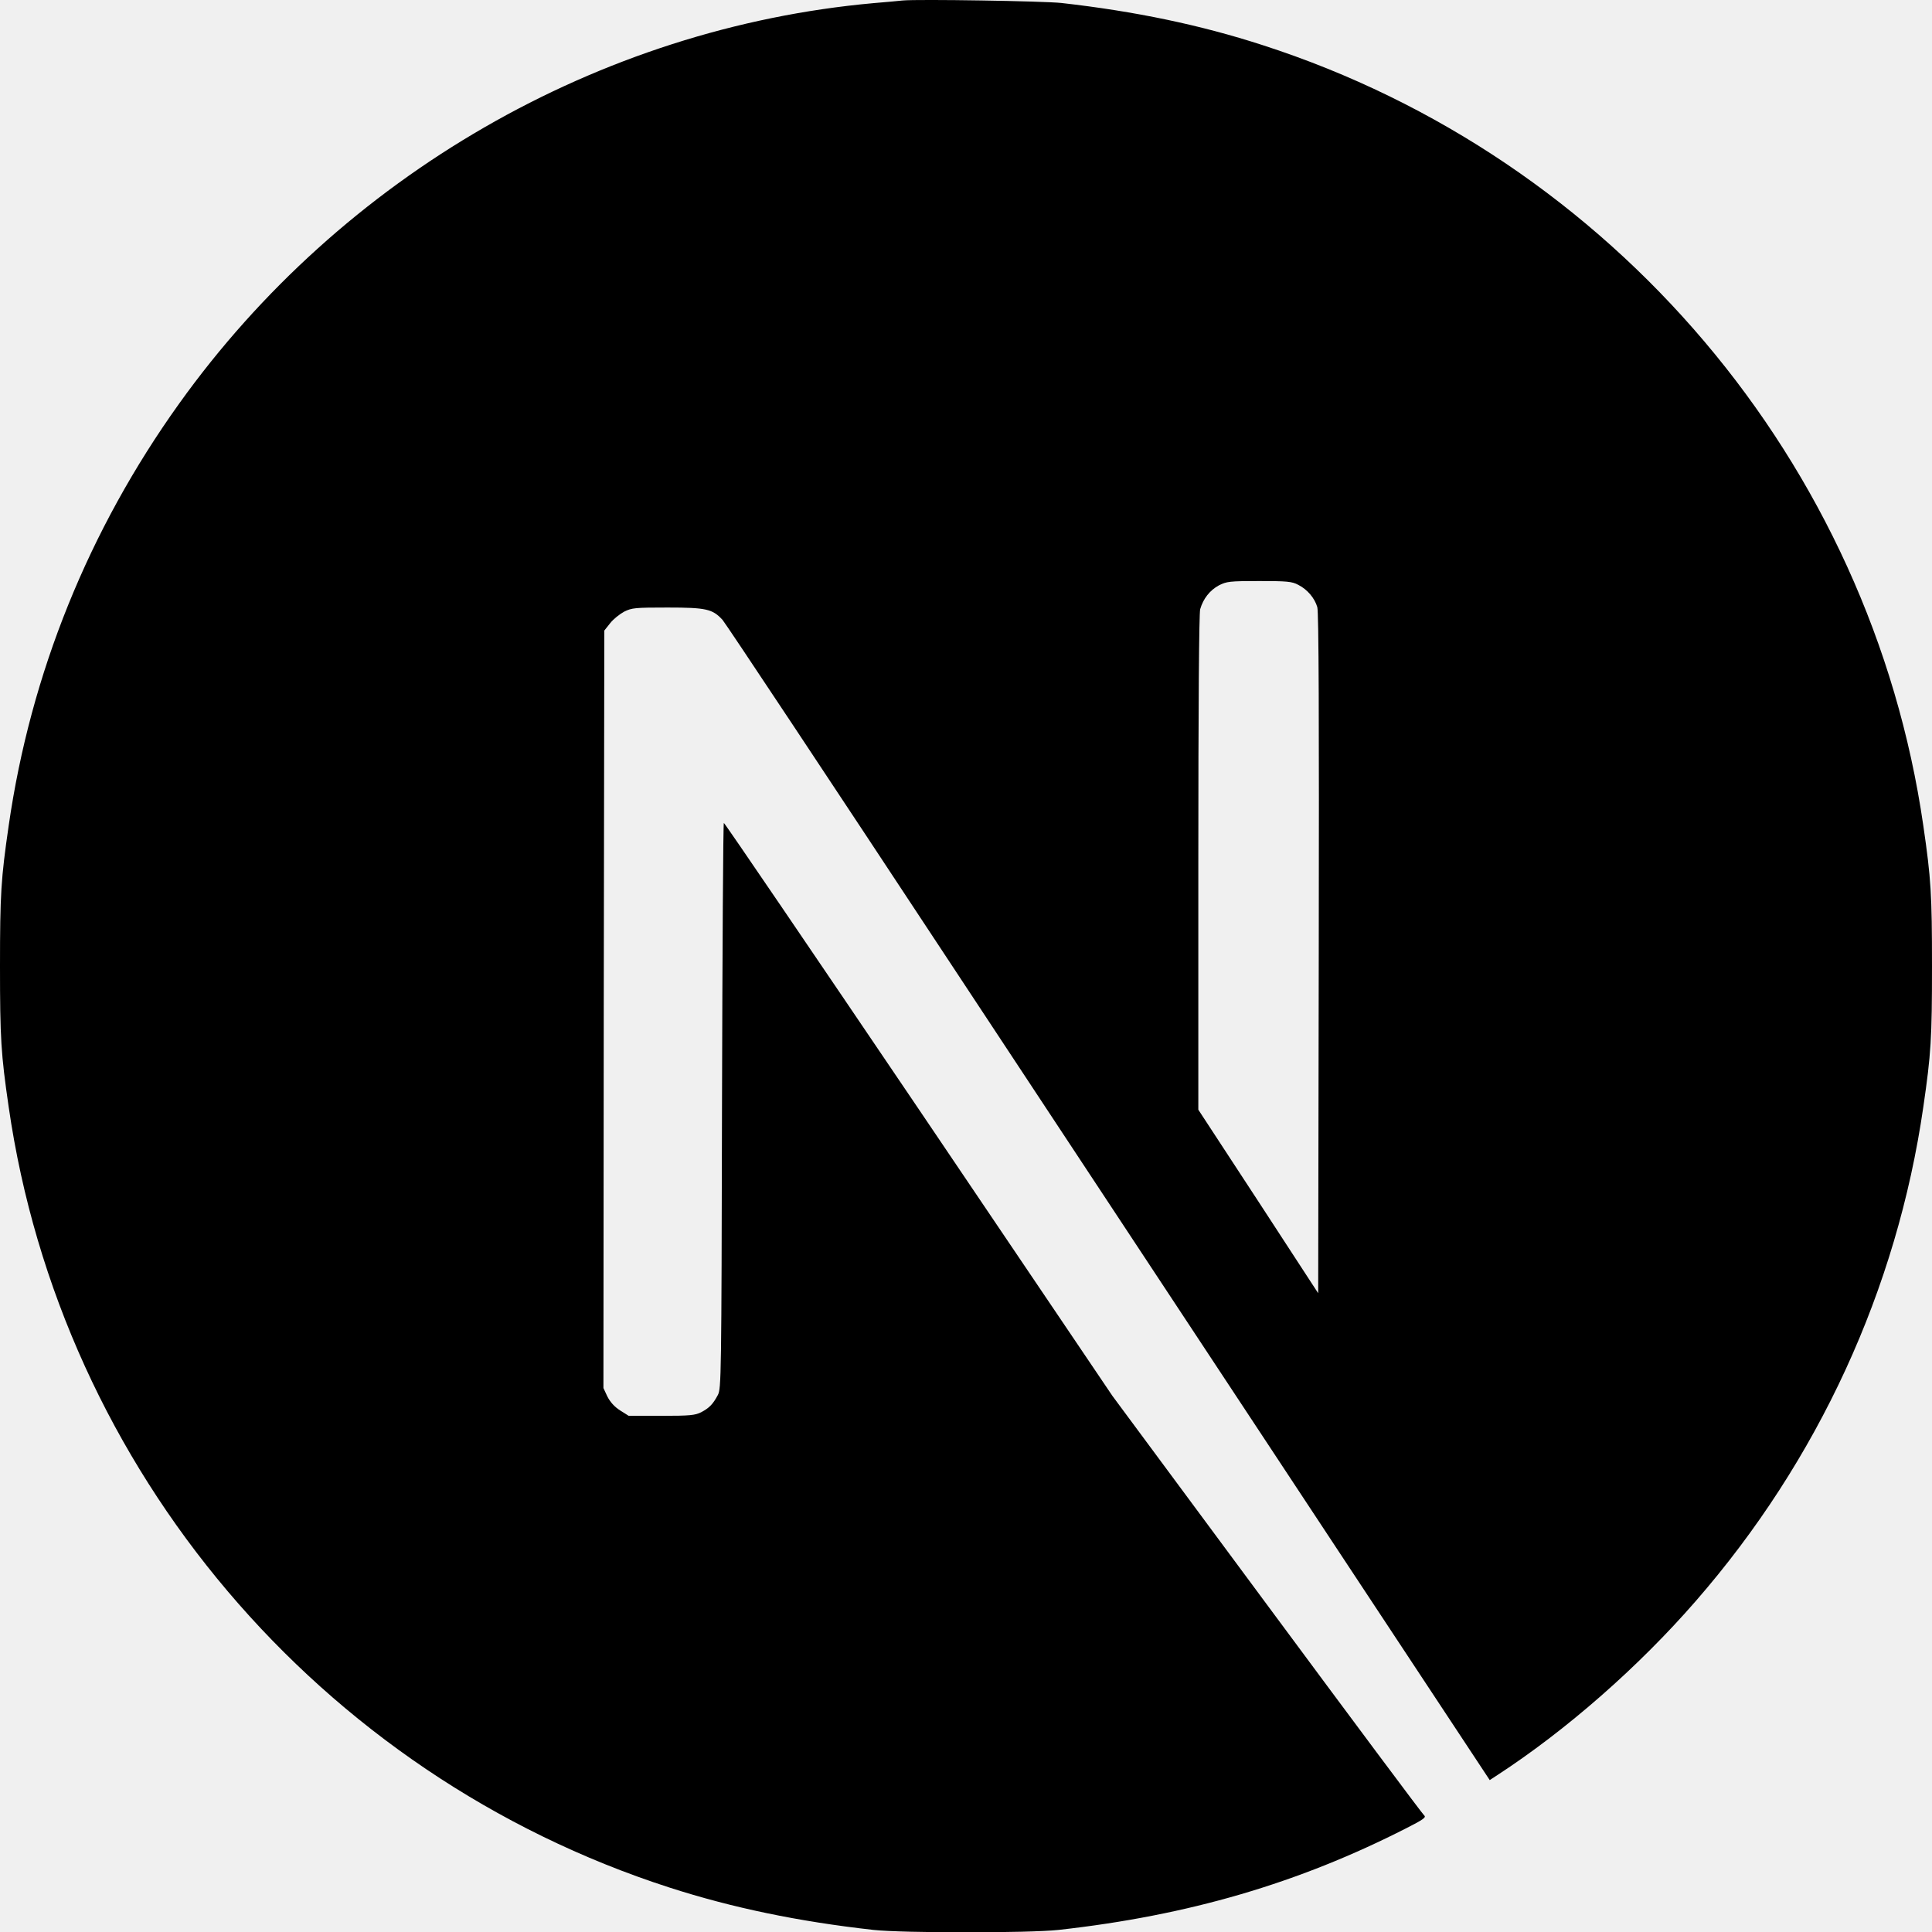
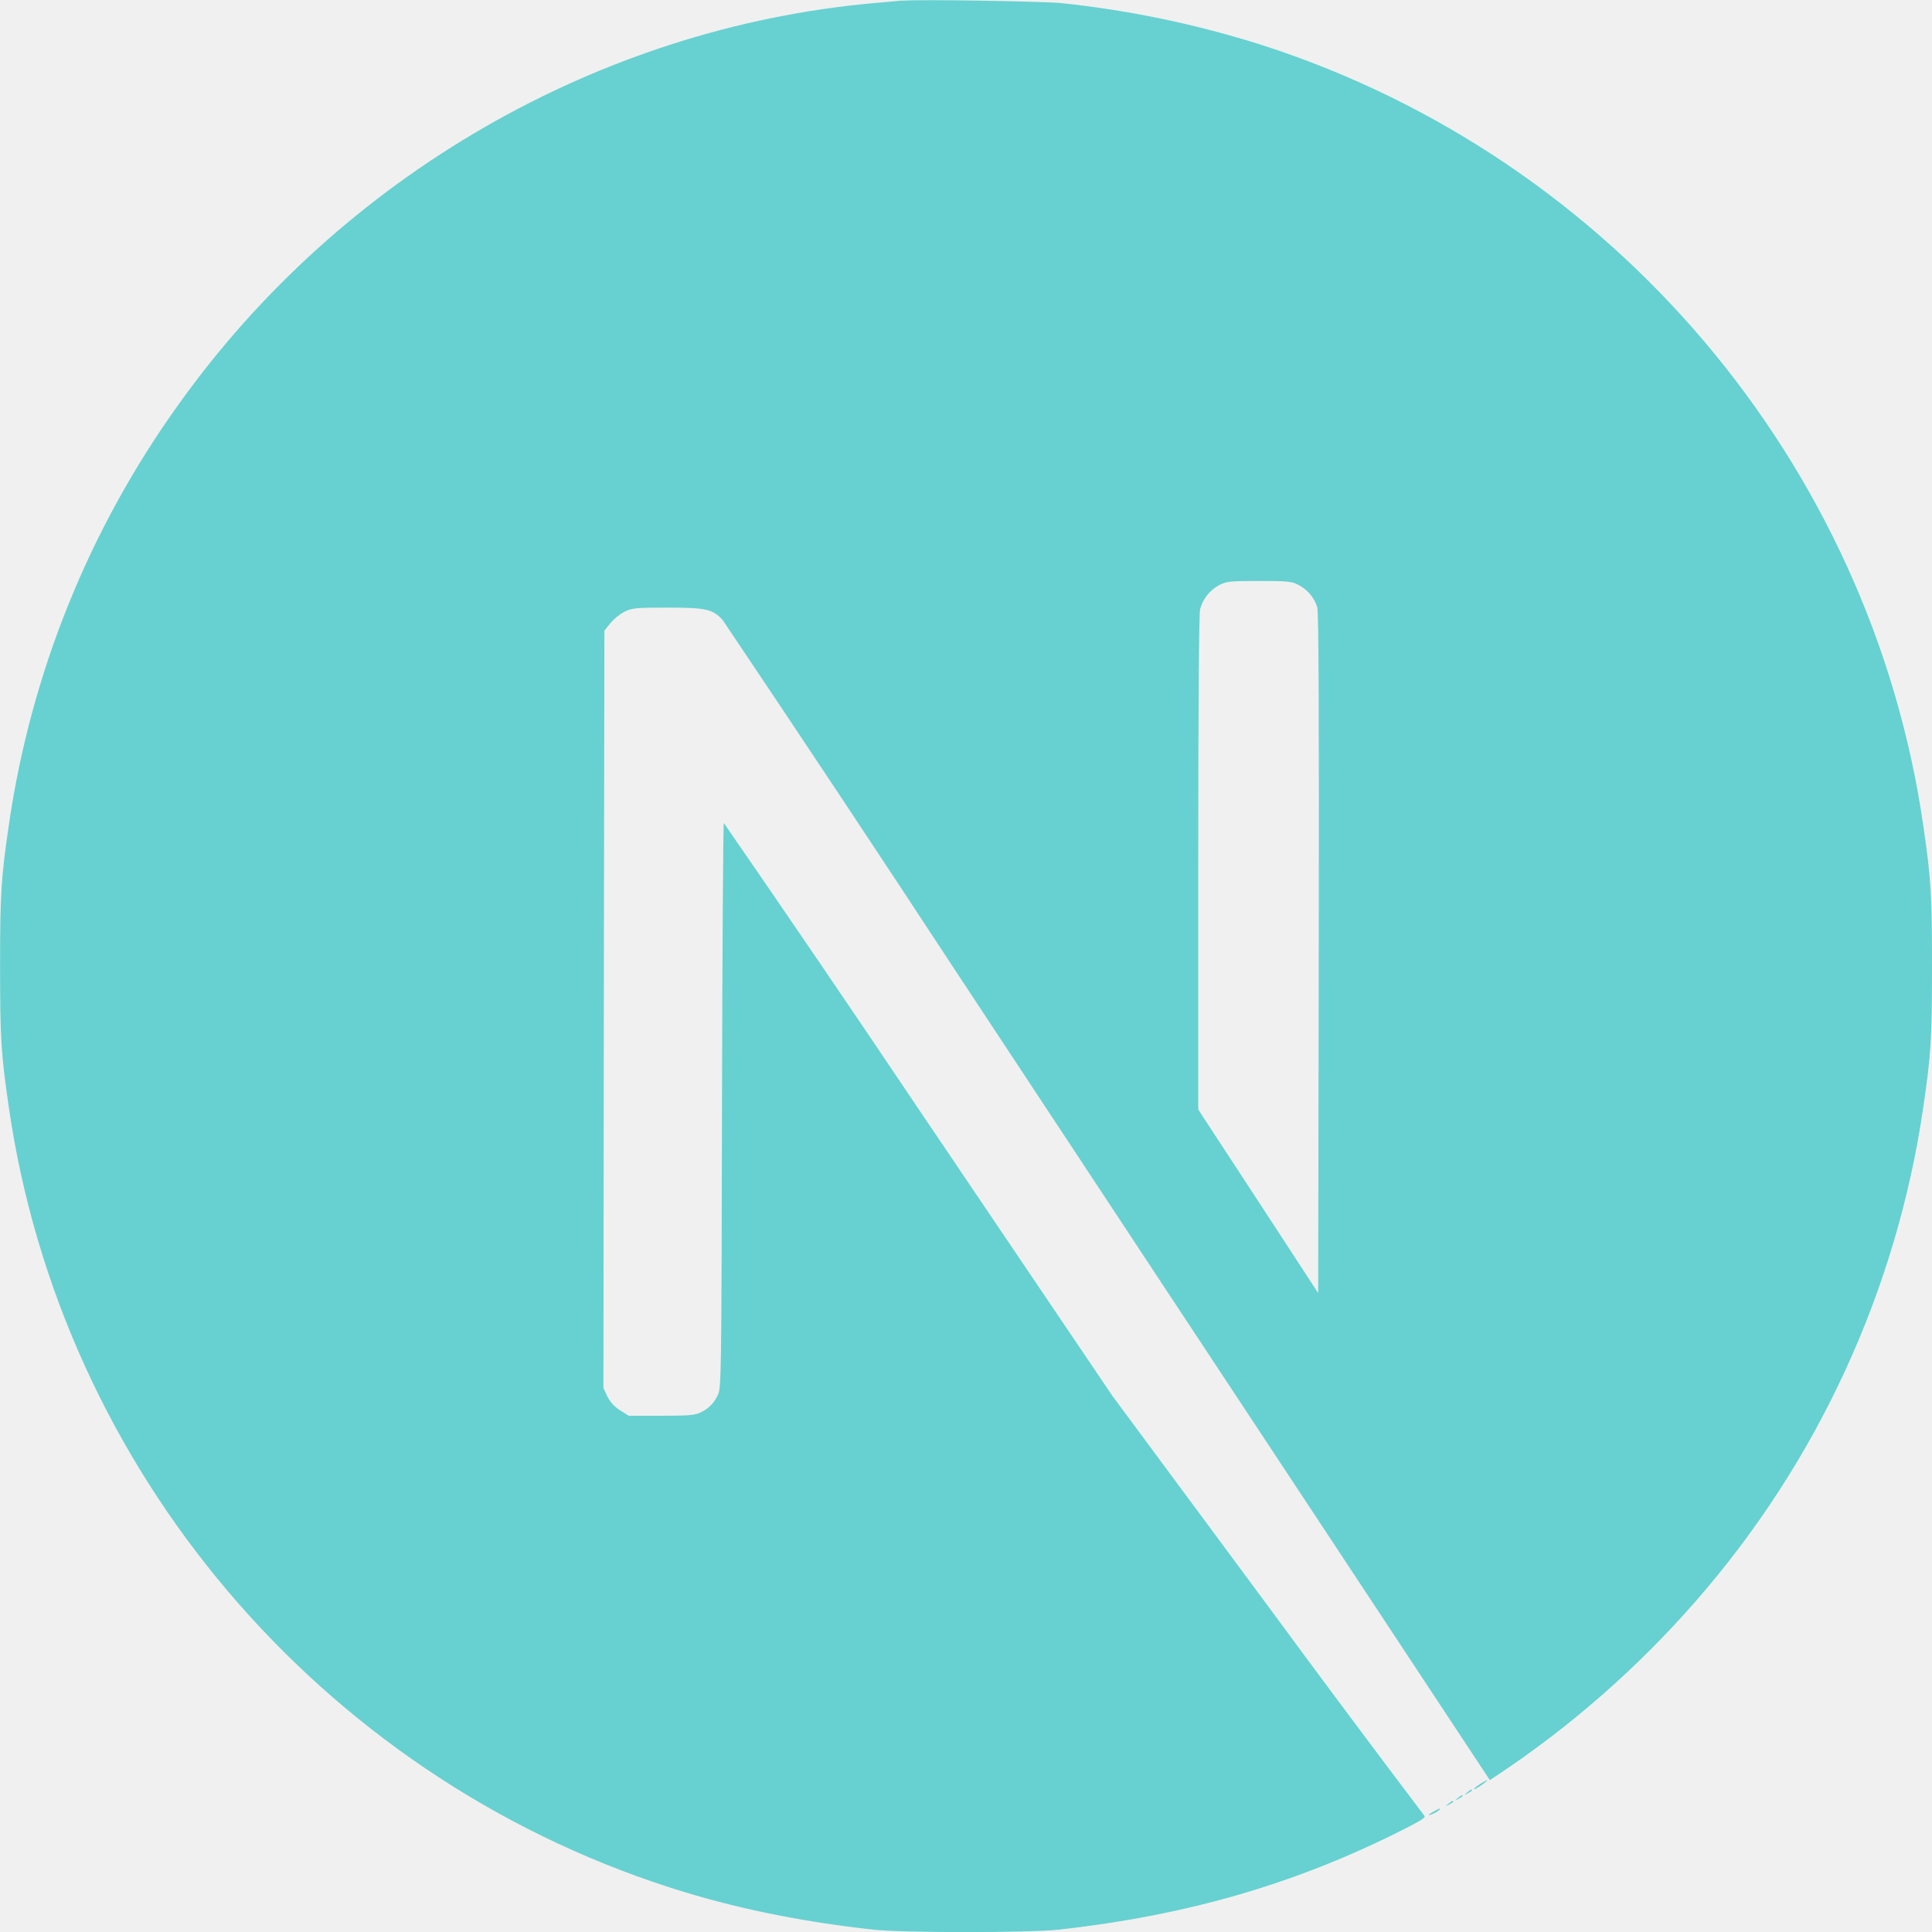
- <svg xmlns="http://www.w3.org/2000/svg" width="800px" height="800px" viewBox="0 0 24 24" fill="none">
-   <g clip-path="url(#clip0)">
-     <path d="M11.214 0.006C11.162 0.011 10.998 0.028 10.85 0.039C7.442 0.347 4.249 2.186 2.226 5.013C1.1 6.585 0.38 8.368 0.108 10.256C0.012 10.916 0 11.11 0 12.004C0 12.898 0.012 13.093 0.108 13.752C0.76 18.259 3.967 22.045 8.317 23.448C9.096 23.699 9.917 23.87 10.85 23.974C11.214 24.014 12.786 24.014 13.15 23.974C14.761 23.795 16.127 23.396 17.473 22.709C17.68 22.604 17.72 22.575 17.692 22.552C17.673 22.538 16.793 21.358 15.737 19.931L13.818 17.339L11.414 13.78C10.09 11.823 9.002 10.223 8.992 10.223C8.983 10.221 8.974 11.802 8.969 13.733C8.962 17.114 8.96 17.25 8.917 17.33C8.856 17.445 8.809 17.491 8.711 17.543C8.636 17.581 8.57 17.588 8.216 17.588H7.81L7.702 17.52C7.632 17.475 7.58 17.416 7.545 17.348L7.496 17.243L7.5 12.539L7.507 7.833L7.58 7.741C7.618 7.692 7.697 7.629 7.754 7.598C7.85 7.551 7.887 7.547 8.293 7.547C8.772 7.547 8.852 7.565 8.976 7.701C9.011 7.739 10.313 9.7 11.871 12.063C13.429 14.425 15.559 17.651 16.605 19.235L18.506 22.113L18.602 22.05C19.453 21.496 20.354 20.708 21.067 19.887C22.585 18.144 23.564 16.018 23.892 13.752C23.988 13.093 24 12.898 24 12.004C24 11.11 23.988 10.916 23.892 10.256C23.24 5.75 20.033 1.963 15.683 0.56C14.916 0.311 14.1 0.14 13.185 0.037C12.96 0.013 11.409 -0.012 11.214 0.006ZM16.127 7.265C16.239 7.321 16.331 7.429 16.364 7.542C16.382 7.603 16.387 8.907 16.382 11.847L16.375 16.065L15.632 14.925L14.886 13.785V10.719C14.886 8.736 14.895 7.622 14.909 7.568C14.947 7.436 15.029 7.333 15.141 7.272C15.238 7.223 15.273 7.218 15.641 7.218C15.988 7.218 16.049 7.223 16.127 7.265Z" fill="#000000" />
+ <svg xmlns="http://www.w3.org/2000/svg" fill="#66D1D0" width="800px" height="800px" viewBox="0 0 24.00 24.00" role="img" stroke="#66D1D0" stroke-width="0">
+   <g id="SVGRepo_bgCarrier" stroke-width="0" />
+   <g id="SVGRepo_tracerCarrier" stroke-linecap="round" stroke-linejoin="round" />
+   <g id="SVGRepo_iconCarrier">
+     <path d="M17.813 22.502c-.089.047-.084.066.005.021a.228.228 0 0 0 .07-.047c0-.016-.002-.014-.075.026zm.178-.094c-.042.033-.042.035.009.009.028-.014.052-.03.052-.035 0-.019-.012-.014-.061.026zm.117-.071c-.042.033-.042.035.009.009.028-.014.052-.03.052-.035 0-.019-.012-.014-.061.026zm.117-.07c-.042.033-.042.035.009.009.028-.014.052-.03.052-.035 0-.019-.012-.014-.061.026zm.162-.105c-.082.052-.108.087-.035.047.052-.03.136-.094.122-.096a.466.466 0 0 0-.087.049zM11.214.006c-.052.005-.216.021-.364.033-3.408.307-6.601 2.146-8.623 4.973a11.876 11.876 0 0 0-2.118 5.243c-.096.659-.108.854-.108 1.748s.012 1.088.108 1.748c.652 4.506 3.859 8.292 8.208 9.695.779.251 1.6.422 2.533.525.364.04 1.935.04 2.299 0 1.611-.178 2.977-.577 4.323-1.264.206-.106.246-.134.218-.157a231.73 231.73 0 0 1-1.954-2.62l-1.919-2.592-2.404-3.558a332.01 332.01 0 0 0-2.421-3.556c-.009-.002-.019 1.579-.023 3.509-.007 3.38-.009 3.516-.052 3.596a.424.424 0 0 1-.206.213c-.075.038-.141.045-.495.045H7.81l-.108-.068a.442.442 0 0 1-.157-.171l-.049-.106.005-4.703.007-4.705.073-.091a.637.637 0 0 1 .174-.143c.096-.047.134-.052.54-.052.479 0 .558.019.683.155a466.83 466.83 0 0 1 2.895 4.361c1.558 2.362 3.687 5.587 4.734 7.171l1.9 2.878.096-.063a12.34 12.34 0 0 0 2.465-2.163 11.94 11.94 0 0 0 2.824-6.134c.096-.659.108-.854.108-1.748s-.012-1.088-.108-1.748c-.652-4.506-3.859-8.292-8.208-9.695a12.552 12.552 0 0 0-2.498-.523c-.225-.023-1.776-.049-1.97-.03zm4.912 7.258a.471.471 0 0 1 .237.277c.019.061.023 1.365.019 4.304l-.007 4.218-.744-1.14-.746-1.14v-3.066c0-1.982.009-3.096.023-3.15a.484.484 0 0 1 .232-.296c.096-.049.131-.054.5-.054.347 0 .408.005.486.047z" />
  </g>
-   <defs>
-     <clipPath id="clip0">
-       <rect width="24" height="24" fill="white" />
-     </clipPath>
-   </defs>
</svg>
